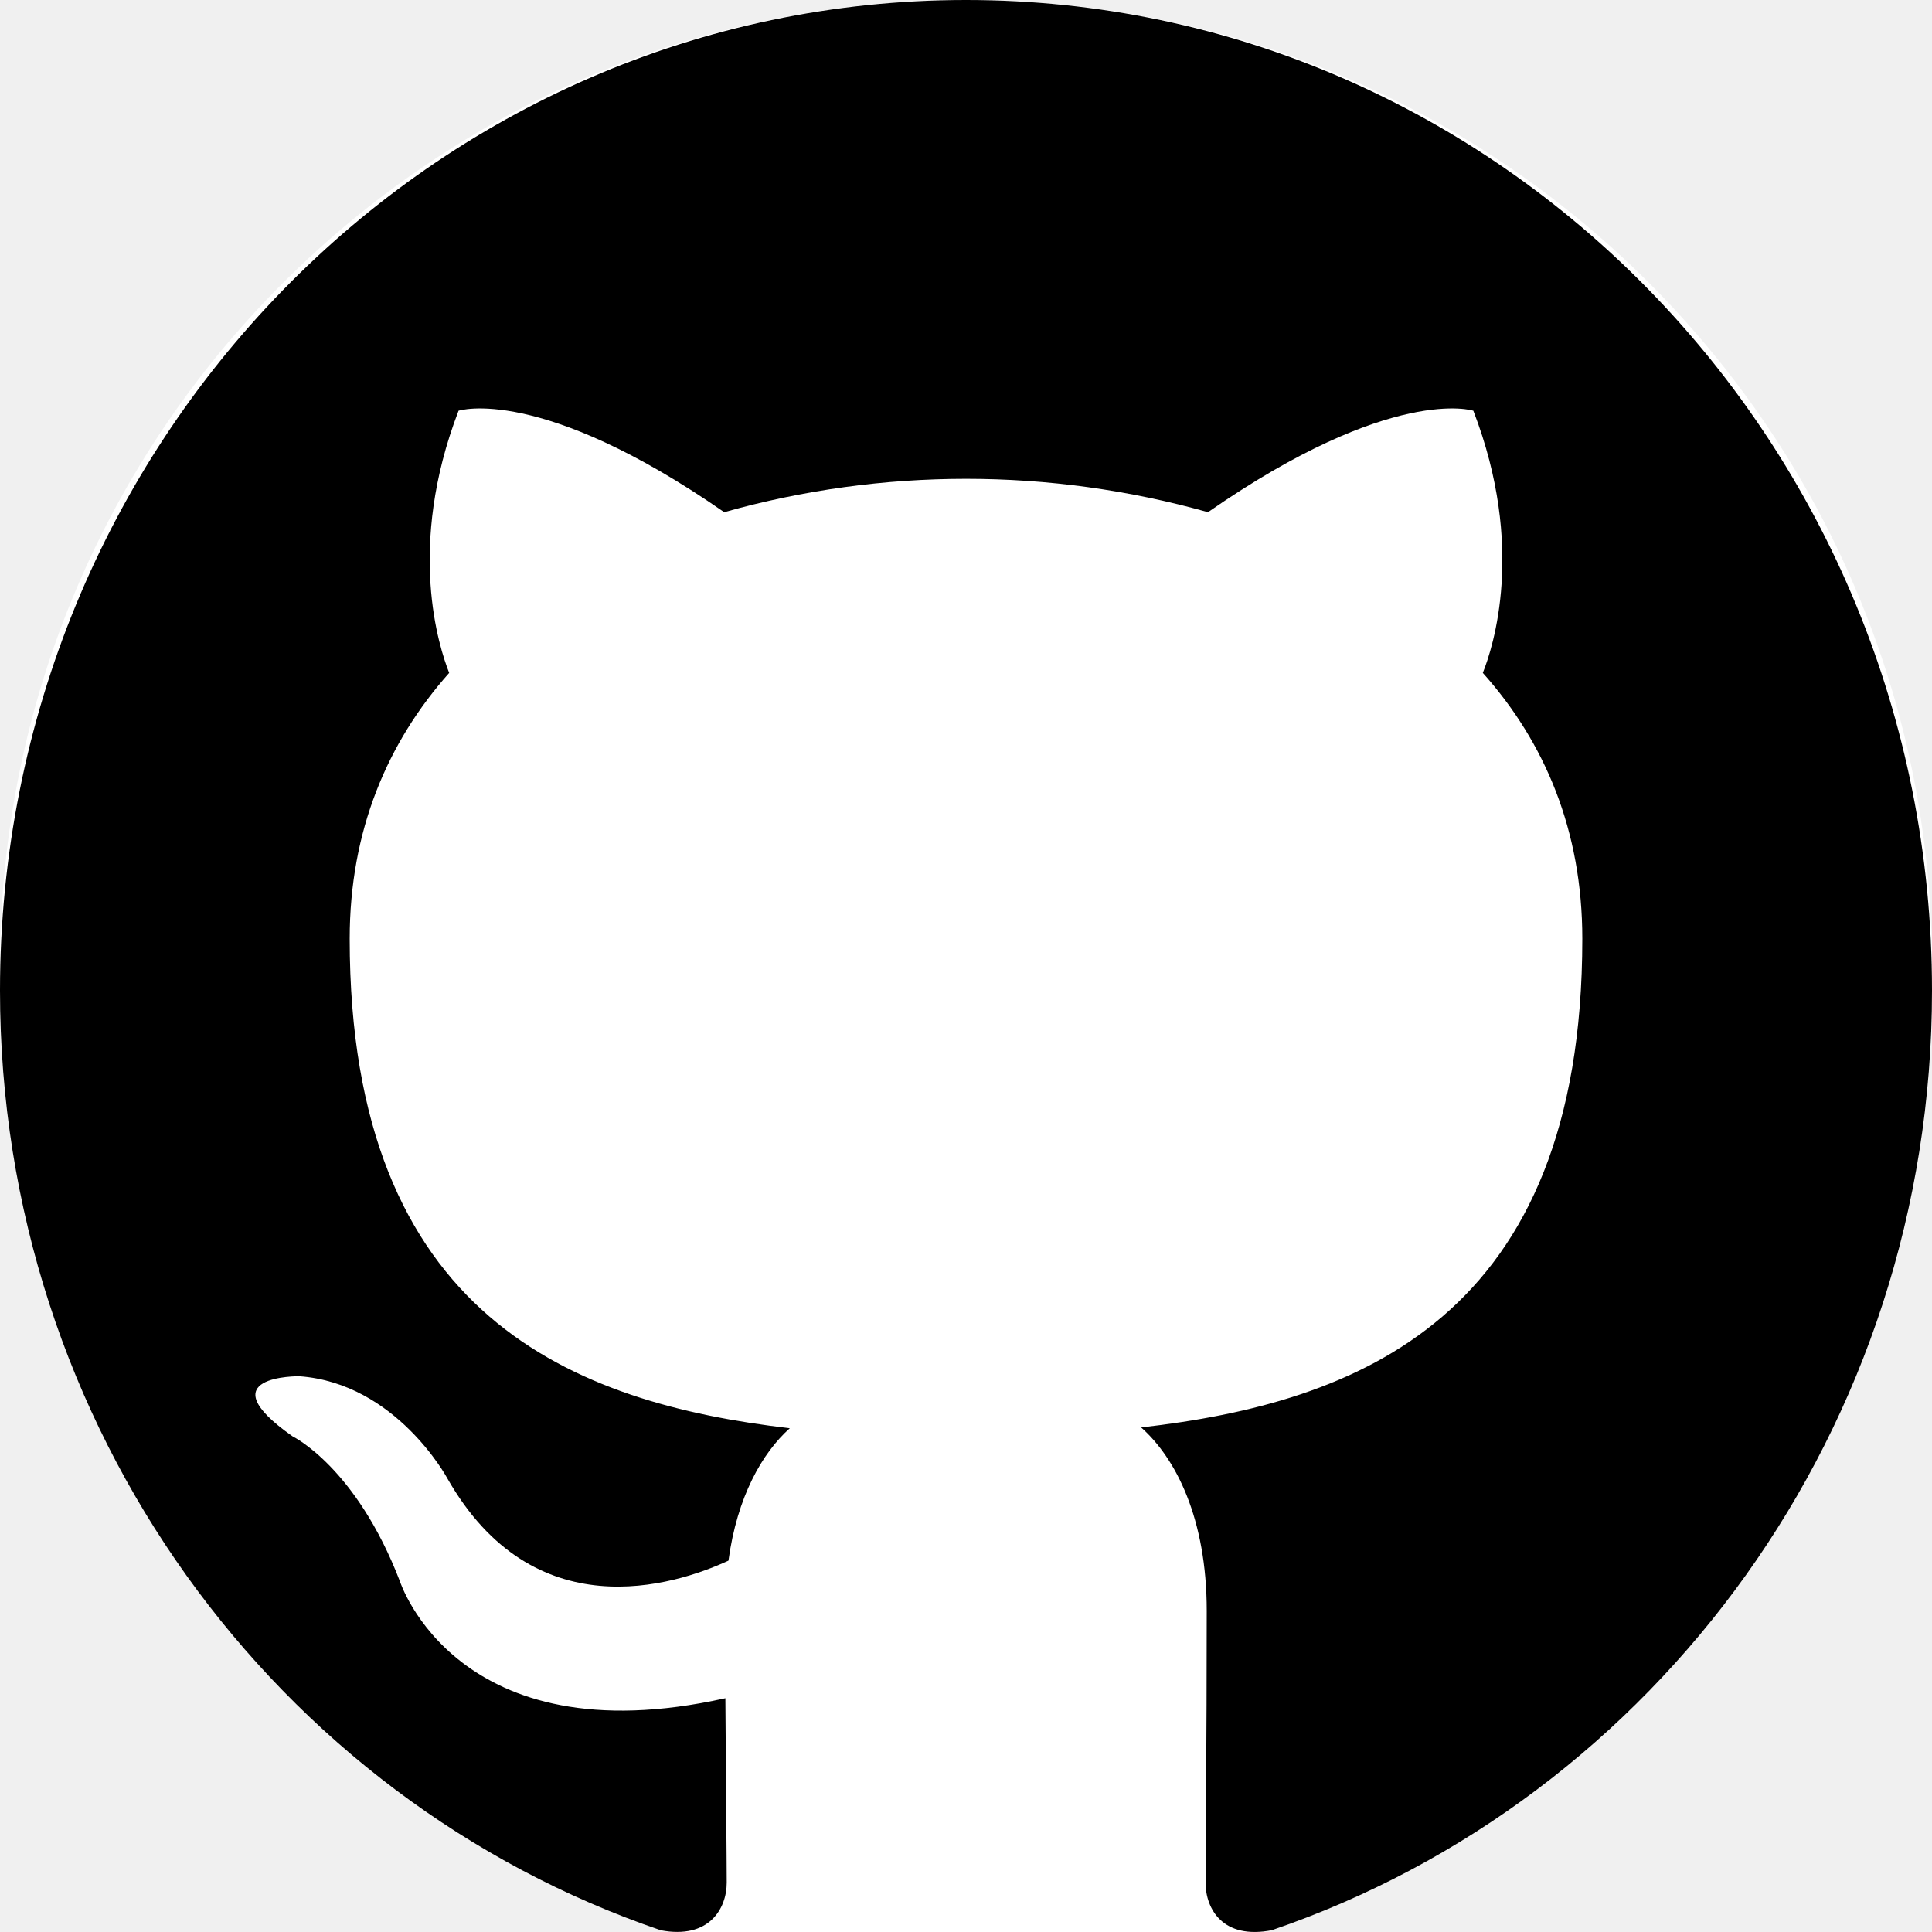
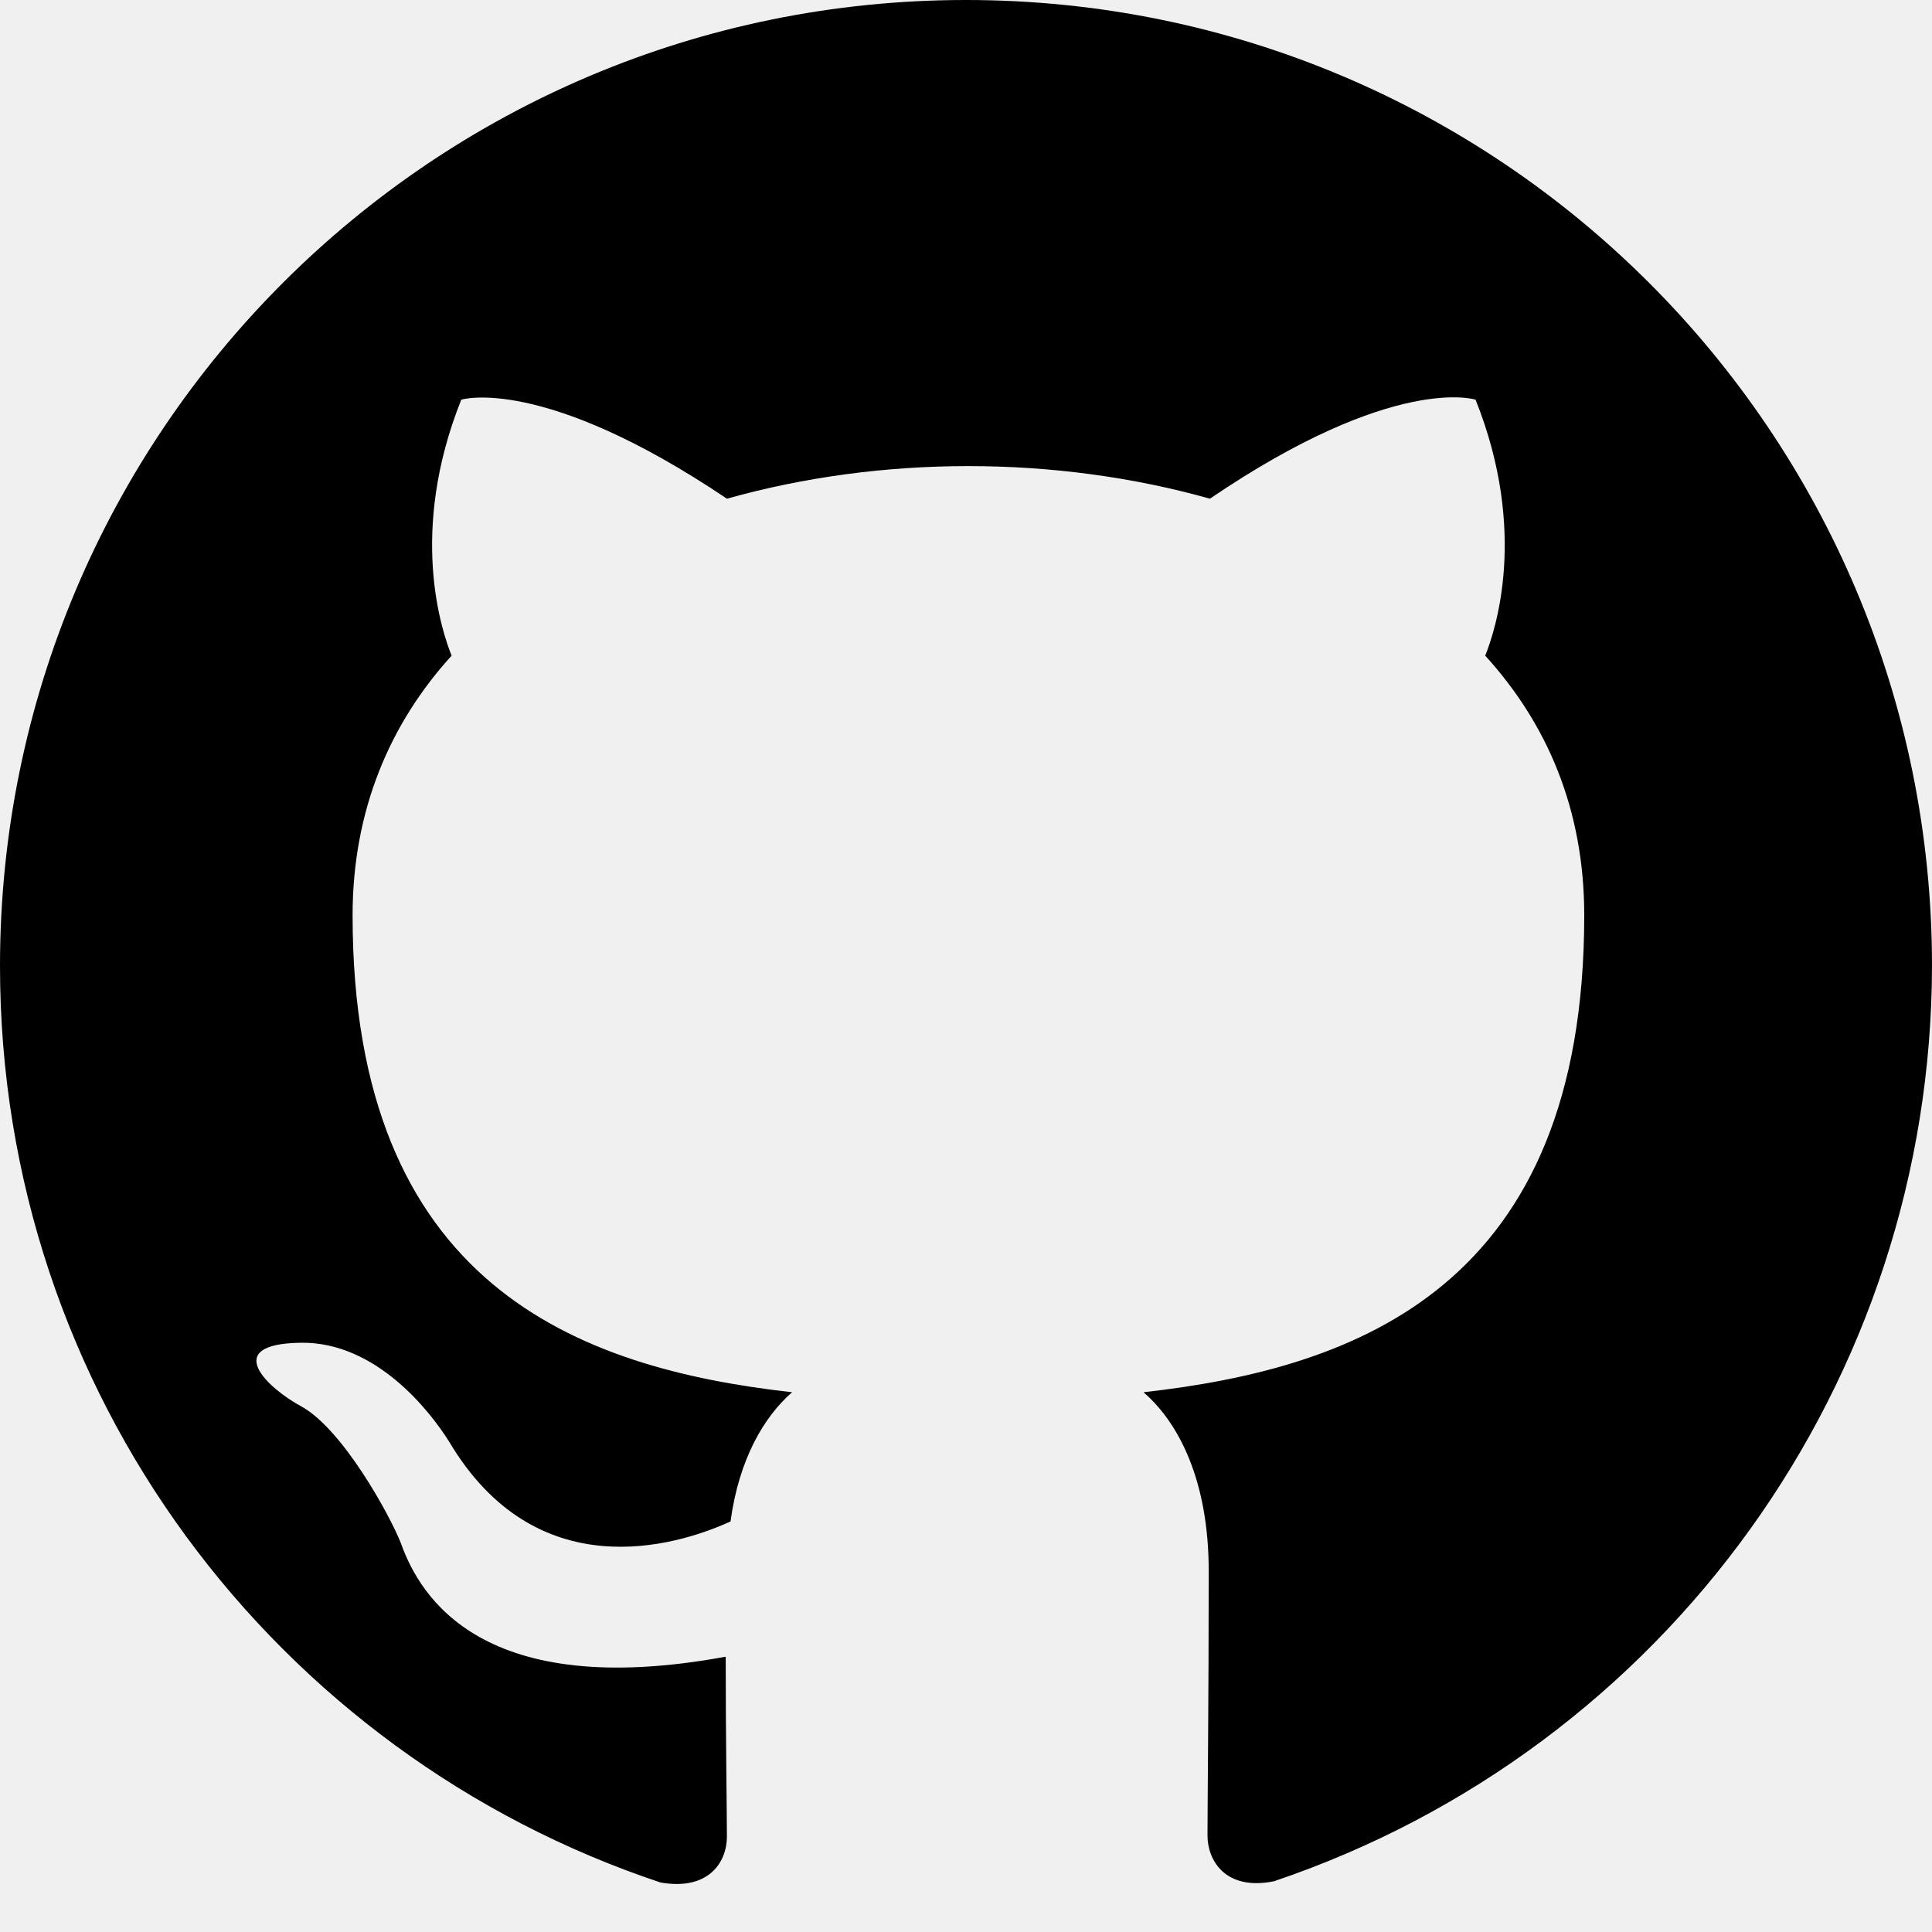
- <svg xmlns="http://www.w3.org/2000/svg" id="Layer_1" data-name="Layer 1" viewBox="0 0 800 800">
-   <defs>
-     <style>.cls-1{fill:#fff;}.cls-2{fill-rule:evenodd;}</style>
-   </defs>
-   <circle class="cls-1" cx="400" cy="896.51" r="155.14" />
-   <circle class="cls-1" cx="400" cy="400" r="400" />
-   <g id="Dribbble-Light-Preview">
-     <g id="icons">
-       <path id="github-_142_" data-name="github-[#142]" class="cls-2" d="M400,0C620.92,0,800,183.59,800,410.12,800,591.29,685.52,745,526.68,799.24c-20.28,4-27.48-8.75-27.48-19.69,0-13.51.48-57.67.48-112.56,0-38.22-12.8-63.18-27.16-75.92C561.6,580.92,655.2,546.23,655.2,388.71c0-44.78-15.52-81.35-41.2-110.08,4.16-10.35,17.88-52.07-3.92-108.55,0,0-33.52-11-109.88,42a370.12,370.12,0,0,0-200.32,0c-76.44-53-110-42-110-42-21.72,56.48-8,98.2-3.88,108.55-25.56,28.73-41.2,65.3-41.2,110.08,0,157.13,93.4,192.33,182.24,202.7-11.44,10.23-21.8,28.32-25.4,54.82-22.8,10.49-80.72,28.61-116.4-34.06,0,0-21.16-39.42-61.32-42.29,0,0-39-.52-2.72,24.92,0,0,26.2,12.6,44.4,60,0,0,23.48,73.21,134.76,48.4.2,34.28.56,66.6.56,76.35,0,10.84-7.36,23.54-27.32,19.73C114.6,745.08,0,591.33,0,410.12,0,183.59,179.12,0,400,0" />
-     </g>
-   </g>
+ <svg class="github-icon" height="32" width="32" viewBox="0 0 16 16" version="1.1" aria-hidden="true">
+   <path fill-rule="evenodd" d="M8 0C3.58 0 0 3.58 0 8c0 3.54 2.29 6.53 5.47 7.59.4.07.55-.17.55-.38 0-.19-.01-.82-.01-1.49-2.01.37-2.53-.49-2.69-.94-.09-.23-.48-.94-.82-1.13-.28-.15-.68-.52-.01-.53.63-.01 1.08.58 1.23.82.72 1.21 1.87.87 2.33.66.07-.52.28-.87.51-1.07-1.78-.2-3.64-.89-3.64-3.95 0-.87.31-1.59.82-2.15-.08-.2-.36-1.02.08-2.12 0 0 .67-.21 2.2.82.64-.18 1.32-.27 2-.27s1.36.09 2 .27c1.53-1.04 2.2-.82 2.2-.82.44 1.1.16 1.92.08 2.12.51.56.82 1.27.82 2.15 0 3.07-1.87 3.75-3.65 3.95.29.25.54.73.54 1.48 0 1.07-.01 1.93-.01 2.19 0 .21.15.46.55.38A8.013 8.013 0 0016 8c0-4.42-3.58-8-8-8z" />
</svg>
